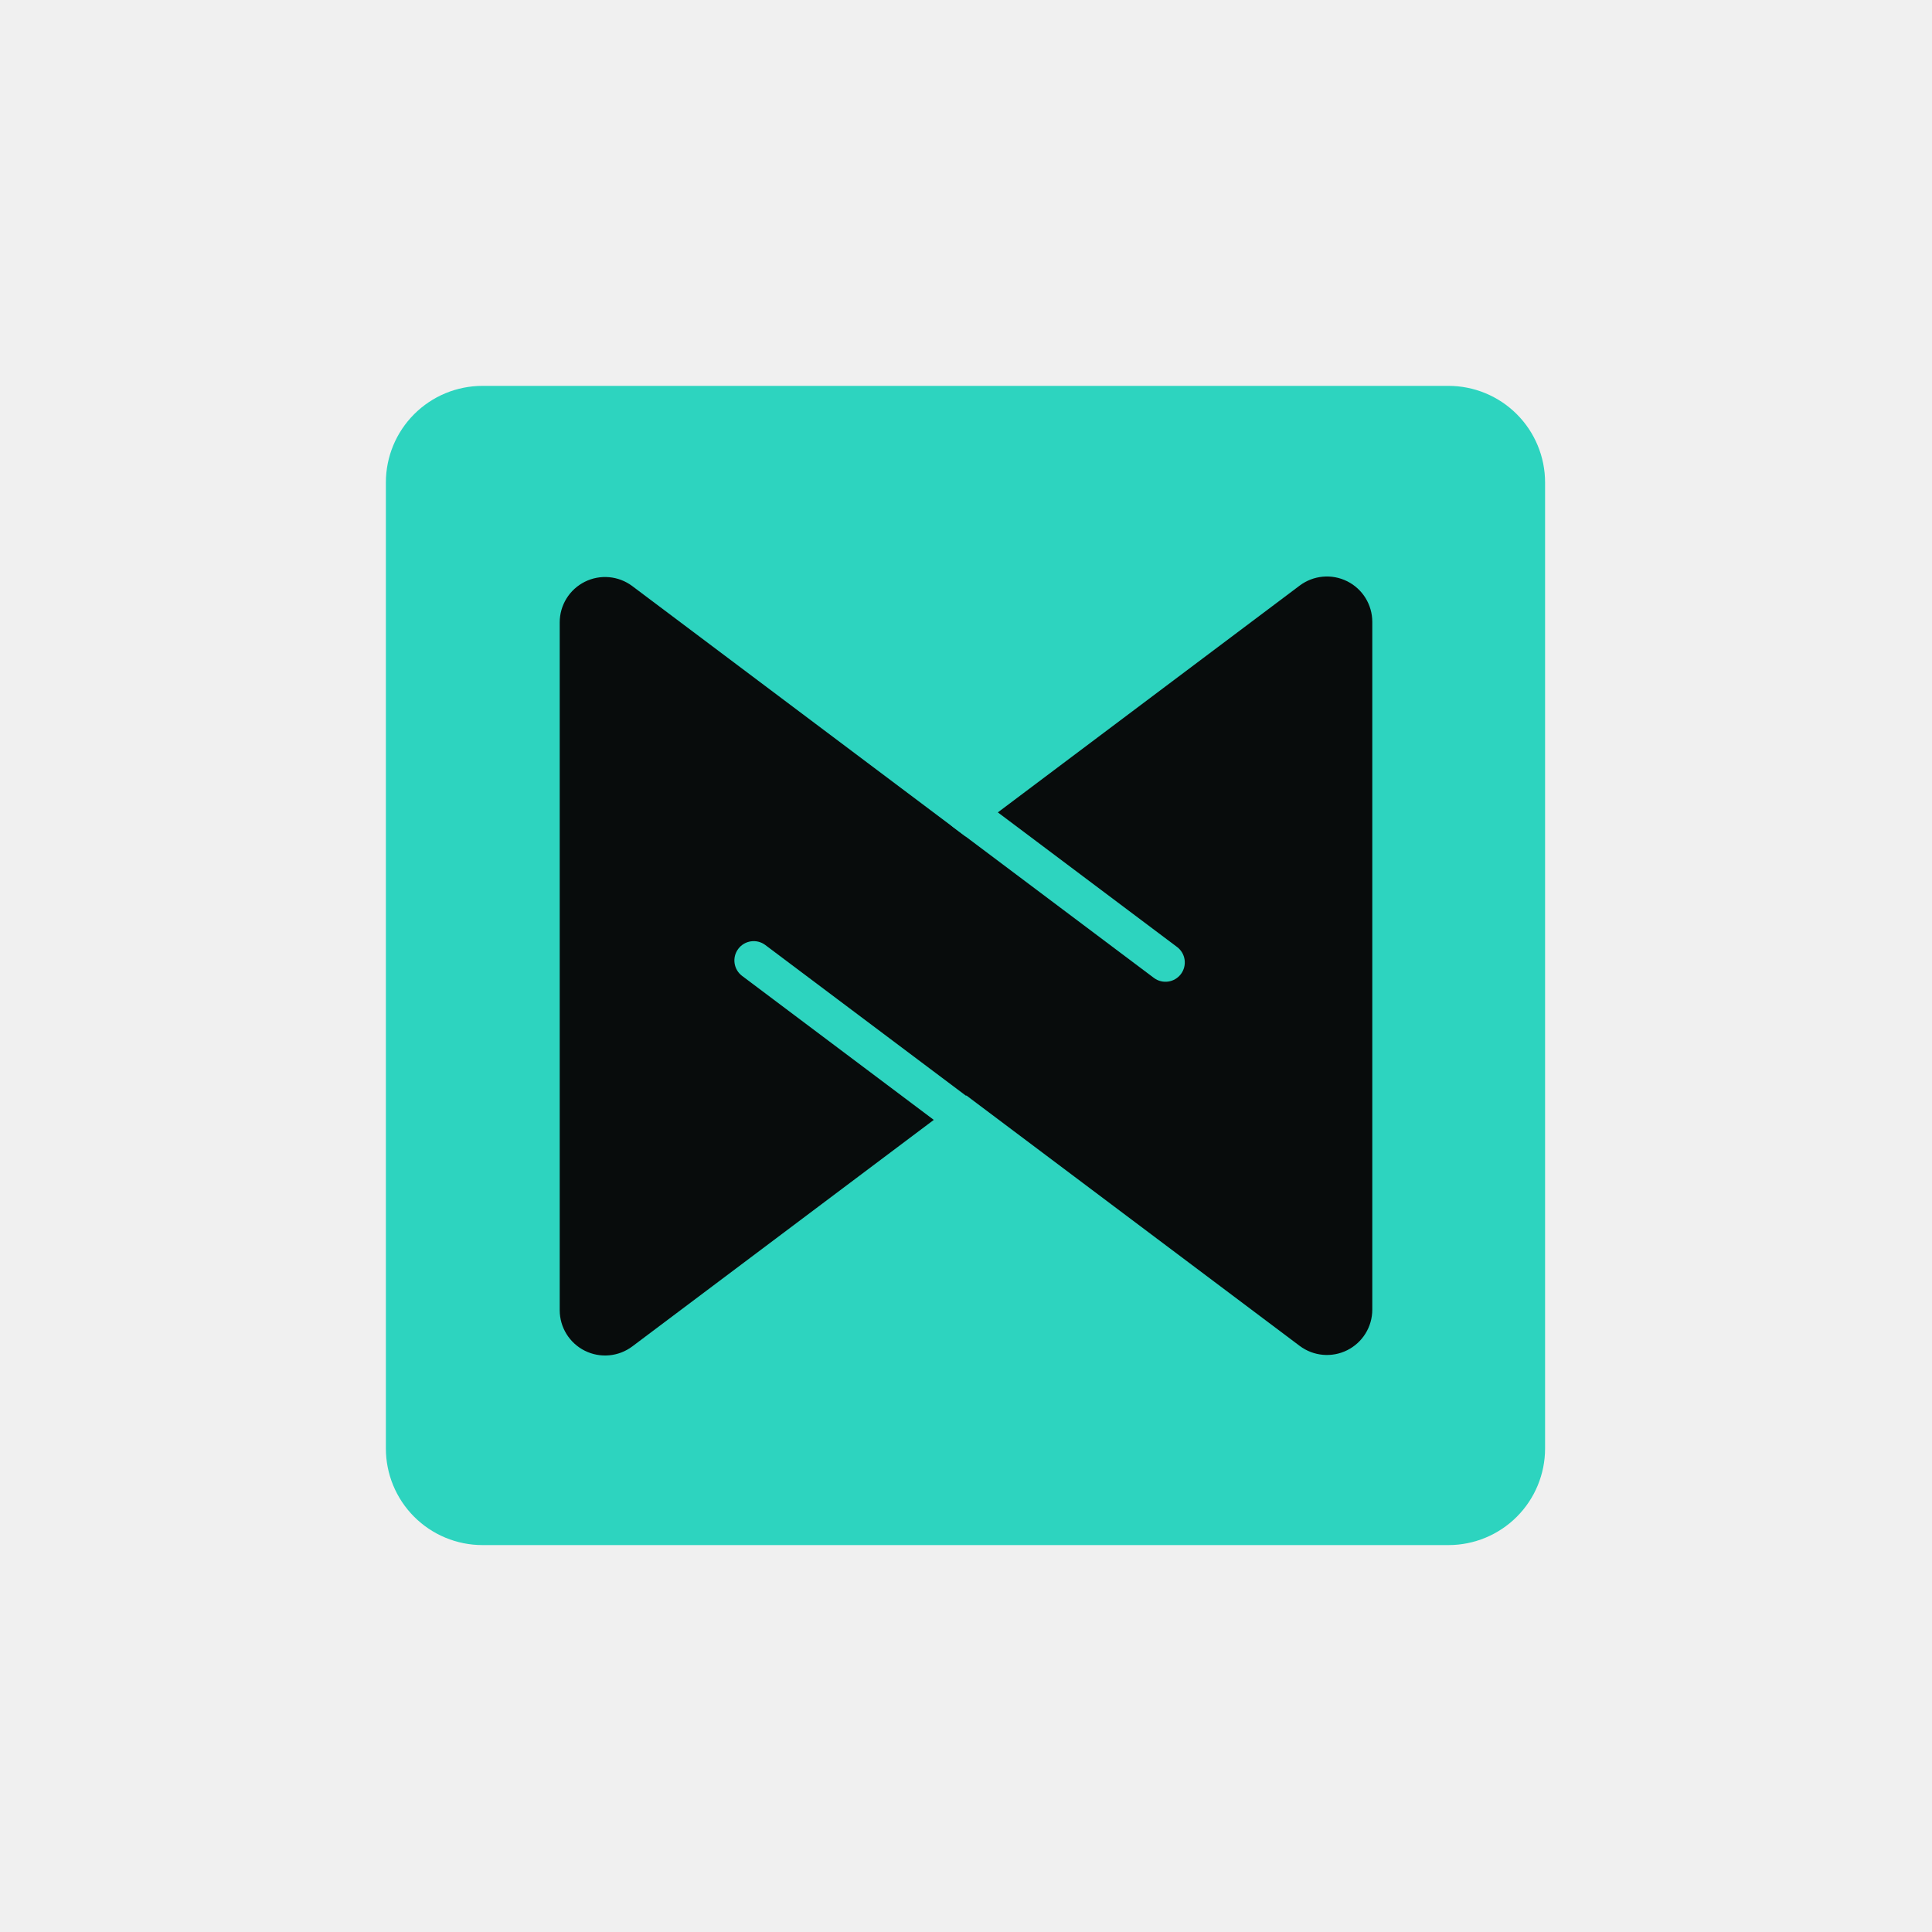
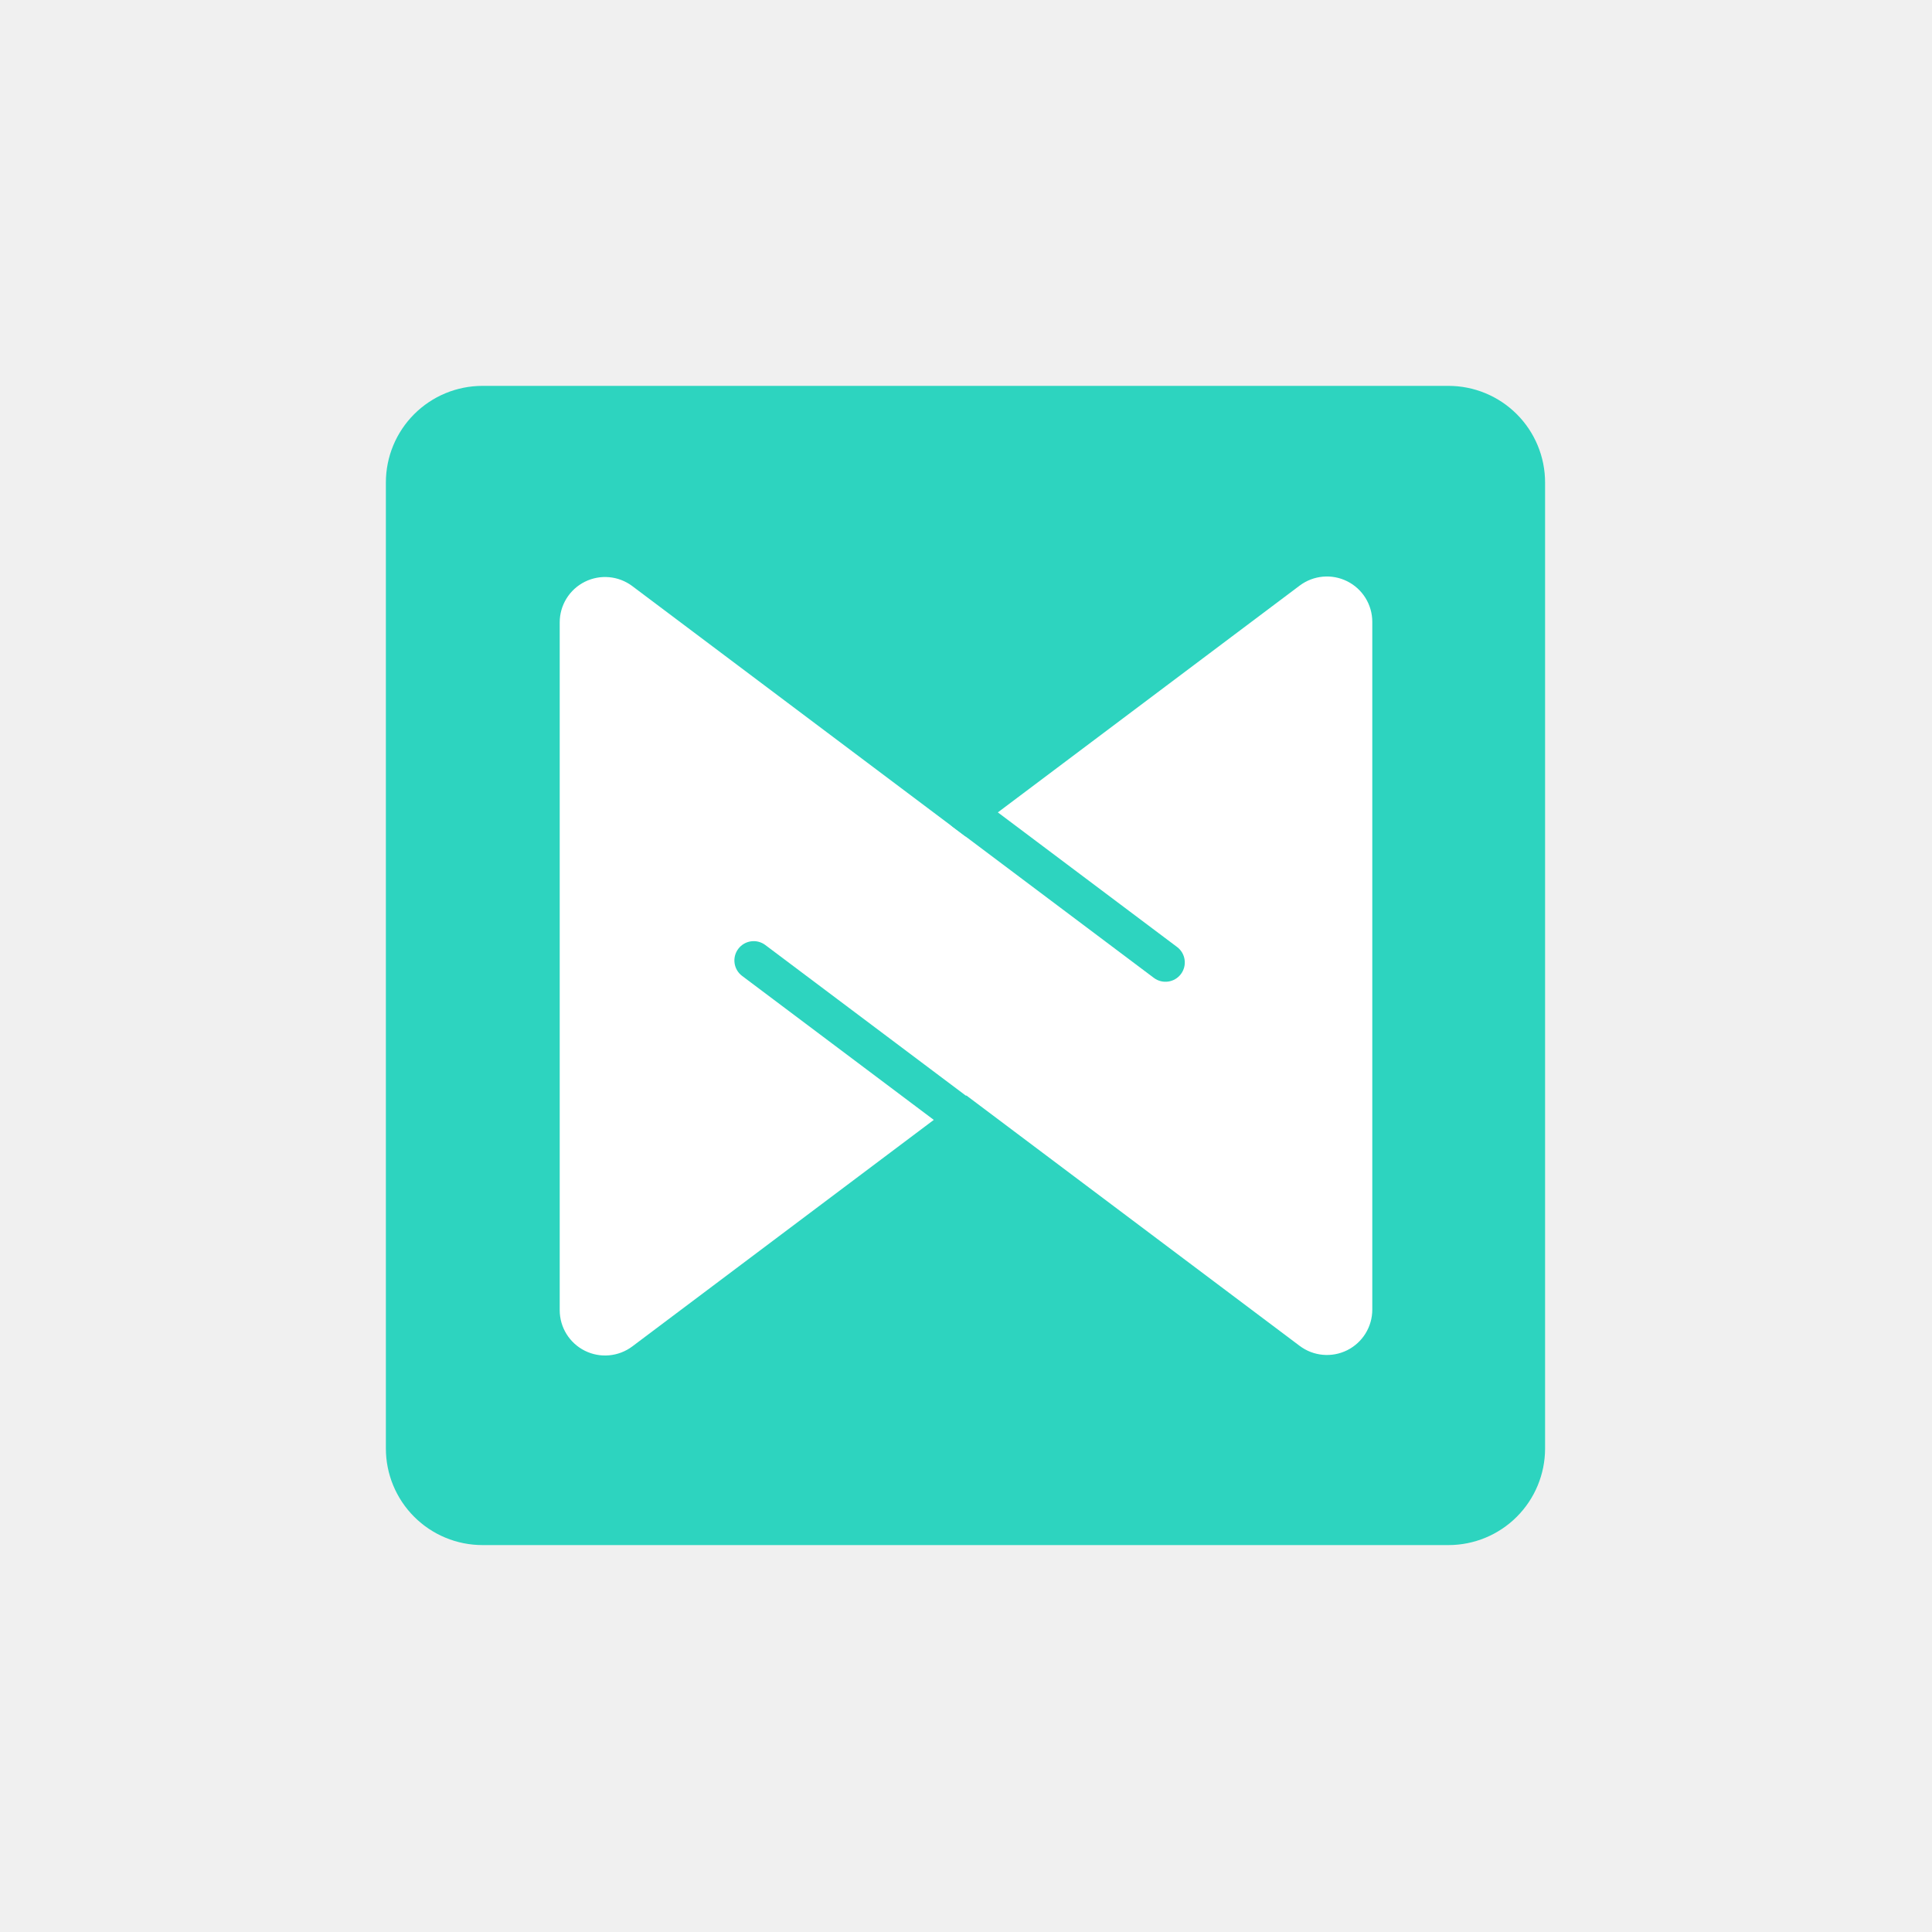
<svg xmlns="http://www.w3.org/2000/svg" width="2000" zoomAndPan="magnify" viewBox="0 0 1500 1500" height="2000" preserveAspectRatio="xMidYMid meet" version="1.0">
  <defs>
-     <clipPath id="79e09d9ff2">
+     <clipPath id="4f7588aa53">
      <path d="M 299.594 299.594 L 1199.594 299.594 L 1199.594 1199.594 L 299.594 1199.594 Z M 299.594 299.594 " clip-rule="nonzero" />
    </clipPath>
-     <clipPath id="227156a4f3">
+     <clipPath id="cfb23af1a4">
      <path d="M 1199.594 374.594 L 1199.594 1124.594 C 1199.594 1144.484 1191.691 1163.562 1177.625 1177.625 C 1163.562 1191.691 1144.484 1199.594 1124.594 1199.594 L 374.594 1199.594 C 354.703 1199.594 335.625 1191.691 321.562 1177.625 C 307.496 1163.562 299.594 1144.484 299.594 1124.594 L 299.594 374.594 C 299.594 354.703 307.496 335.625 321.562 321.562 C 335.625 307.496 354.703 299.594 374.594 299.594 L 1124.594 299.594 C 1144.484 299.594 1163.562 307.496 1177.625 321.562 C 1191.691 335.625 1199.594 354.703 1199.594 374.594 Z M 1199.594 374.594 " clip-rule="nonzero" />
    </clipPath>
-     <clipPath id="e2c697ff5b">
+     <clipPath id="9f307f4d69">
      <path d="M 0.594 0.594 L 900.594 0.594 L 900.594 900.594 L 0.594 900.594 Z M 0.594 0.594 " clip-rule="nonzero" />
    </clipPath>
-     <clipPath id="4619b62d41">
+     <clipPath id="4dce095c72">
      <path d="M 900.594 75.594 L 900.594 825.594 C 900.594 845.484 892.691 864.562 878.625 878.625 C 864.562 892.691 845.484 900.594 825.594 900.594 L 75.594 900.594 C 55.703 900.594 36.625 892.691 22.562 878.625 C 8.496 864.562 0.594 845.484 0.594 825.594 L 0.594 75.594 C 0.594 55.703 8.496 36.625 22.562 22.562 C 36.625 8.496 55.703 0.594 75.594 0.594 L 825.594 0.594 C 845.484 0.594 864.562 8.496 878.625 22.562 C 892.691 36.625 900.594 55.703 900.594 75.594 Z M 900.594 75.594 " clip-rule="nonzero" />
    </clipPath>
-     <clipPath id="79d27a9276">
+     <clipPath id="c14f4c4b0b">
      <rect x="0" width="901" y="0" height="901" />
    </clipPath>
-     <clipPath id="7149ad8733">
+     <clipPath id="4e183d4314">
      <path d="M 651.41 447.453 L 1066 447.453 L 1066 1052.141 L 651.41 1052.141 Z M 651.41 447.453 " clip-rule="nonzero" />
    </clipPath>
-     <clipPath id="45eb20b046">
+     <clipPath id="57a395f26c">
      <path d="M 672.617 707.453 L 1009.078 454.648 C 1019.746 446.637 1034.027 445.34 1045.965 451.301 C 1057.898 457.262 1065.441 469.457 1065.441 482.801 L 1065.441 1016.797 C 1065.441 1030.141 1057.898 1042.336 1045.965 1048.301 C 1034.027 1054.262 1019.746 1052.965 1009.078 1044.949 L 672.617 792.148 C 659.297 782.145 651.465 766.457 651.465 749.801 C 651.465 733.145 659.297 717.457 672.617 707.453 Z M 672.617 707.453 " clip-rule="nonzero" />
    </clipPath>
-     <clipPath id="f94dd16004">
+     <clipPath id="7f1ad43964">
      <path d="M 0.41 0.453 L 414.602 0.453 L 414.602 605.141 L 0.41 605.141 Z M 0.41 0.453 " clip-rule="nonzero" />
    </clipPath>
-     <clipPath id="bbcc8c3379">
+     <clipPath id="fc744e33fa">
      <path d="M 21.617 260.453 L 358.078 7.648 C 368.746 -0.363 383.027 -1.66 394.965 4.301 C 406.898 10.262 414.441 22.457 414.441 35.801 L 414.441 569.797 C 414.441 583.141 406.898 595.336 394.965 601.301 C 383.027 607.262 368.746 605.965 358.078 597.949 L 21.617 345.148 C 8.297 335.145 0.465 319.457 0.465 302.801 C 0.465 286.145 8.297 270.457 21.617 260.453 Z M 21.617 260.453 " clip-rule="nonzero" />
    </clipPath>
-     <clipPath id="d177425c73">
+     <clipPath id="b138e14073">
      <rect x="0" width="415" y="0" height="606" />
    </clipPath>
-     <clipPath id="e5815fdf92">
+     <clipPath id="c7f2a4ee4d">
      <path d="M 434 447.859 L 848.59 447.859 L 848.59 1052.547 L 434 1052.547 Z M 434 447.859 " clip-rule="nonzero" />
    </clipPath>
-     <clipPath id="ed52cb2822">
+     <clipPath id="c63e9a15bd">
      <path d="M 827.383 792.547 L 490.922 1045.352 C 480.254 1053.363 465.973 1054.66 454.035 1048.699 C 442.102 1042.738 434.559 1030.543 434.559 1017.199 L 434.559 483.203 C 434.559 469.859 442.102 457.664 454.035 451.699 C 465.973 445.738 480.254 447.035 490.922 455.051 L 827.383 707.852 C 840.699 717.855 848.535 733.543 848.535 750.199 C 848.535 766.855 840.699 782.543 827.383 792.547 Z M 827.383 792.547 " clip-rule="nonzero" />
    </clipPath>
-     <clipPath id="9ba6e3f56d">
+     <clipPath id="44b2a4a752">
      <path d="M 0.398 0.859 L 414.59 0.859 L 414.59 605.547 L 0.398 605.547 Z M 0.398 0.859 " clip-rule="nonzero" />
    </clipPath>
-     <clipPath id="c8f1e54993">
+     <clipPath id="7a6974c3f1">
      <path d="M 393.383 345.547 L 56.922 598.352 C 46.254 606.363 31.973 607.66 20.035 601.699 C 8.102 595.738 0.559 583.543 0.559 570.199 L 0.559 36.203 C 0.559 22.859 8.102 10.664 20.035 4.699 C 31.973 -1.262 46.254 0.035 56.922 8.051 L 393.383 260.852 C 406.699 270.855 414.535 286.543 414.535 303.199 C 414.535 319.855 406.699 335.543 393.383 345.547 Z M 393.383 345.547 " clip-rule="nonzero" />
    </clipPath>
-     <clipPath id="b480dd0d37">
+     <clipPath id="a0400a7ace">
      <rect x="0" width="415" y="0" height="606" />
    </clipPath>
-     <clipPath id="73b13a2462">
+     <clipPath id="5932bf7bf4">
      <path d="M 733 615 L 920 615 L 920 763 L 733 763 Z M 733 615 " clip-rule="nonzero" />
    </clipPath>
-     <clipPath id="c69caefe28">
+     <clipPath id="e582308935">
      <path d="M 727.953 633.113 L 745.973 609.125 L 925.875 744.254 L 907.859 768.238 Z M 727.953 633.113 " clip-rule="nonzero" />
    </clipPath>
-     <clipPath id="a9f3f9d6e7">
+     <clipPath id="09a2d66ac3">
      <path d="M 736.965 621.117 C 741.938 614.492 751.34 613.156 757.965 618.133 L 913.883 735.242 C 920.508 740.219 921.844 749.621 916.867 756.246 C 911.891 762.871 902.488 764.207 895.863 759.23 L 739.949 642.121 C 733.324 637.145 731.988 627.742 736.965 621.117 Z M 736.965 621.117 " clip-rule="nonzero" />
    </clipPath>
-     <clipPath id="e44cb65984">
+     <clipPath id="43293a52b3">
      <path d="M 0 0 L 187 0 L 187 148 L 0 148 Z M 0 0 " clip-rule="nonzero" />
    </clipPath>
-     <clipPath id="4161f29090">
+     <clipPath id="741618a5d3">
      <path d="M -5.047 18.113 L 12.973 -5.875 L 192.875 129.254 L 174.859 153.238 Z M -5.047 18.113 " clip-rule="nonzero" />
    </clipPath>
-     <clipPath id="cabeeea613">
+     <clipPath id="b402a77123">
      <path d="M 3.965 6.117 C 8.938 -0.508 18.34 -1.844 24.965 3.133 L 180.883 120.242 C 187.508 125.219 188.844 134.621 183.867 141.246 C 178.891 147.871 169.488 149.207 162.863 144.23 L 6.949 27.121 C 0.324 22.145 -1.012 12.742 3.965 6.117 Z M 3.965 6.117 " clip-rule="nonzero" />
    </clipPath>
-     <clipPath id="bdb8a814db">
+     <clipPath id="76274002a5">
      <rect x="0" width="187" y="0" height="148" />
    </clipPath>
-     <clipPath id="aae4bd2cf9">
+     <clipPath id="da5fc7bb97">
      <path d="M 570 730 L 757 730 L 757 878 L 570 878 Z M 570 730 " clip-rule="nonzero" />
    </clipPath>
-     <clipPath id="a144077349">
+     <clipPath id="d8b1ea1c13">
      <path d="M 564.18 748.688 L 582.195 724.703 L 762.102 859.828 L 744.082 883.816 Z M 564.18 748.688 " clip-rule="nonzero" />
    </clipPath>
-     <clipPath id="b8b39839f4">
+     <clipPath id="2f334dd65c">
      <path d="M 573.188 736.695 C 578.164 730.07 587.566 728.734 594.191 733.711 L 750.105 850.82 C 756.73 855.797 758.066 865.199 753.09 871.824 C 748.117 878.445 738.715 879.785 732.09 874.809 L 576.172 757.695 C 569.551 752.723 568.211 743.32 573.188 736.695 Z M 573.188 736.695 " clip-rule="nonzero" />
    </clipPath>
-     <clipPath id="44c2b7600a">
+     <clipPath id="347bd4e3e8">
      <path d="M 0 0 L 187 0 L 187 148 L 0 148 Z M 0 0 " clip-rule="nonzero" />
    </clipPath>
-     <clipPath id="6c73bd1f43">
+     <clipPath id="b439c59c6d">
      <path d="M -5.82 18.688 L 12.195 -5.297 L 192.102 129.828 L 174.082 153.816 Z M -5.82 18.688 " clip-rule="nonzero" />
    </clipPath>
-     <clipPath id="269c207cfa">
+     <clipPath id="0296092d49">
      <path d="M 3.188 6.695 C 8.164 0.07 17.566 -1.266 24.191 3.711 L 180.105 120.82 C 186.73 125.797 188.066 135.199 183.09 141.824 C 178.117 148.445 168.715 149.785 162.09 144.809 L 6.172 27.695 C -0.449 22.723 -1.789 13.32 3.188 6.695 Z M 3.188 6.695 " clip-rule="nonzero" />
    </clipPath>
-     <clipPath id="a8083e4869">
+     <clipPath id="946d901b9b">
      <rect x="0" width="187" y="0" height="148" />
    </clipPath>
  </defs>
-   <g clip-path="url(#79e09d9ff2)">
-     <g clip-path="url(#227156a4f3)">
+   <g clip-path="url(#4f7588aa53)">
+     <g clip-path="url(#cfb23af1a4)">
      <g transform="matrix(1, 0, 0, 1, 299, 299)">
-         <g clip-path="url(#79d27a9276)">
-           <g clip-path="url(#e2c697ff5b)">
-             <g clip-path="url(#4619b62d41)">
+         <g clip-path="url(#c14f4c4b0b)">
+           <g clip-path="url(#9f307f4d69)">
+             <g clip-path="url(#4dce095c72)">
              <path fill="#2dd4bf" d="M 0.594 0.594 L 900.594 0.594 L 900.594 900.594 L 0.594 900.594 Z M 0.594 0.594 " fill-opacity="1" fill-rule="nonzero" />
            </g>
          </g>
        </g>
      </g>
    </g>
  </g>
-   <g clip-path="url(#7149ad8733)">
-     <g clip-path="url(#45eb20b046)">
+   <g clip-path="url(#4e183d4314)">
+     <g clip-path="url(#57a395f26c)">
      <g transform="matrix(1, 0, 0, 1, 651, 447)">
-         <g clip-path="url(#d177425c73)">
-           <g clip-path="url(#f94dd16004)">
-             <g clip-path="url(#bbcc8c3379)">
-               <rect x="-981" width="2160" fill="#080c0c" height="2160" y="-777" fill-opacity="1" />
+         <g clip-path="url(#b138e14073)">
+           <g clip-path="url(#7f1ad43964)">
+             <g clip-path="url(#fc744e33fa)">
+               <rect x="-981" width="2160" fill="#ffffff" height="2160" y="-777" fill-opacity="1" />
            </g>
          </g>
        </g>
      </g>
    </g>
  </g>
-   <g clip-path="url(#e5815fdf92)">
-     <g clip-path="url(#ed52cb2822)">
+   <g clip-path="url(#c7f2a4ee4d)">
+     <g clip-path="url(#c63e9a15bd)">
      <g transform="matrix(1, 0, 0, 1, 434, 447)">
-         <g clip-path="url(#b480dd0d37)">
-           <g clip-path="url(#9ba6e3f56d)">
-             <g clip-path="url(#c8f1e54993)">
-               <rect x="-764" width="2160" fill="#080c0c" height="2160" y="-777" fill-opacity="1" />
+         <g clip-path="url(#a0400a7ace)">
+           <g clip-path="url(#44b2a4a752)">
+             <g clip-path="url(#7a6974c3f1)">
+               <rect x="-764" width="2160" fill="#ffffff" height="2160" y="-777" fill-opacity="1" />
            </g>
          </g>
        </g>
      </g>
    </g>
  </g>
-   <g clip-path="url(#73b13a2462)">
-     <g clip-path="url(#c69caefe28)">
-       <g clip-path="url(#a9f3f9d6e7)">
+   <g clip-path="url(#5932bf7bf4)">
+     <g clip-path="url(#e582308935)">
+       <g clip-path="url(#09a2d66ac3)">
        <g transform="matrix(1, 0, 0, 1, 733, 615)">
-           <g clip-path="url(#bdb8a814db)">
-             <g clip-path="url(#e44cb65984)">
-               <g clip-path="url(#4161f29090)">
-                 <g clip-path="url(#cabeeea613)">
+           <g clip-path="url(#76274002a5)">
+             <g clip-path="url(#43293a52b3)">
+               <g clip-path="url(#741618a5d3)">
+                 <g clip-path="url(#b402a77123)">
                  <path fill="#2dd4bf" d="M -5.047 18.113 L 12.973 -5.875 L 192.875 129.254 L 174.859 153.238 Z M -5.047 18.113 " fill-opacity="1" fill-rule="nonzero" />
                </g>
              </g>
            </g>
          </g>
        </g>
      </g>
    </g>
  </g>
-   <g clip-path="url(#aae4bd2cf9)">
-     <g clip-path="url(#a144077349)">
-       <g clip-path="url(#b8b39839f4)">
+   <g clip-path="url(#da5fc7bb97)">
+     <g clip-path="url(#d8b1ea1c13)">
+       <g clip-path="url(#2f334dd65c)">
        <g transform="matrix(1, 0, 0, 1, 570, 730)">
-           <g clip-path="url(#a8083e4869)">
-             <g clip-path="url(#44c2b7600a)">
-               <g clip-path="url(#6c73bd1f43)">
-                 <g clip-path="url(#269c207cfa)">
+           <g clip-path="url(#946d901b9b)">
+             <g clip-path="url(#347bd4e3e8)">
+               <g clip-path="url(#b439c59c6d)">
+                 <g clip-path="url(#0296092d49)">
                  <path fill="#2dd4bf" d="M -5.82 18.688 L 12.195 -5.297 L 192.102 129.828 L 174.082 153.816 Z M -5.82 18.688 " fill-opacity="1" fill-rule="nonzero" />
                </g>
              </g>
            </g>
          </g>
        </g>
      </g>
    </g>
  </g>
</svg>
